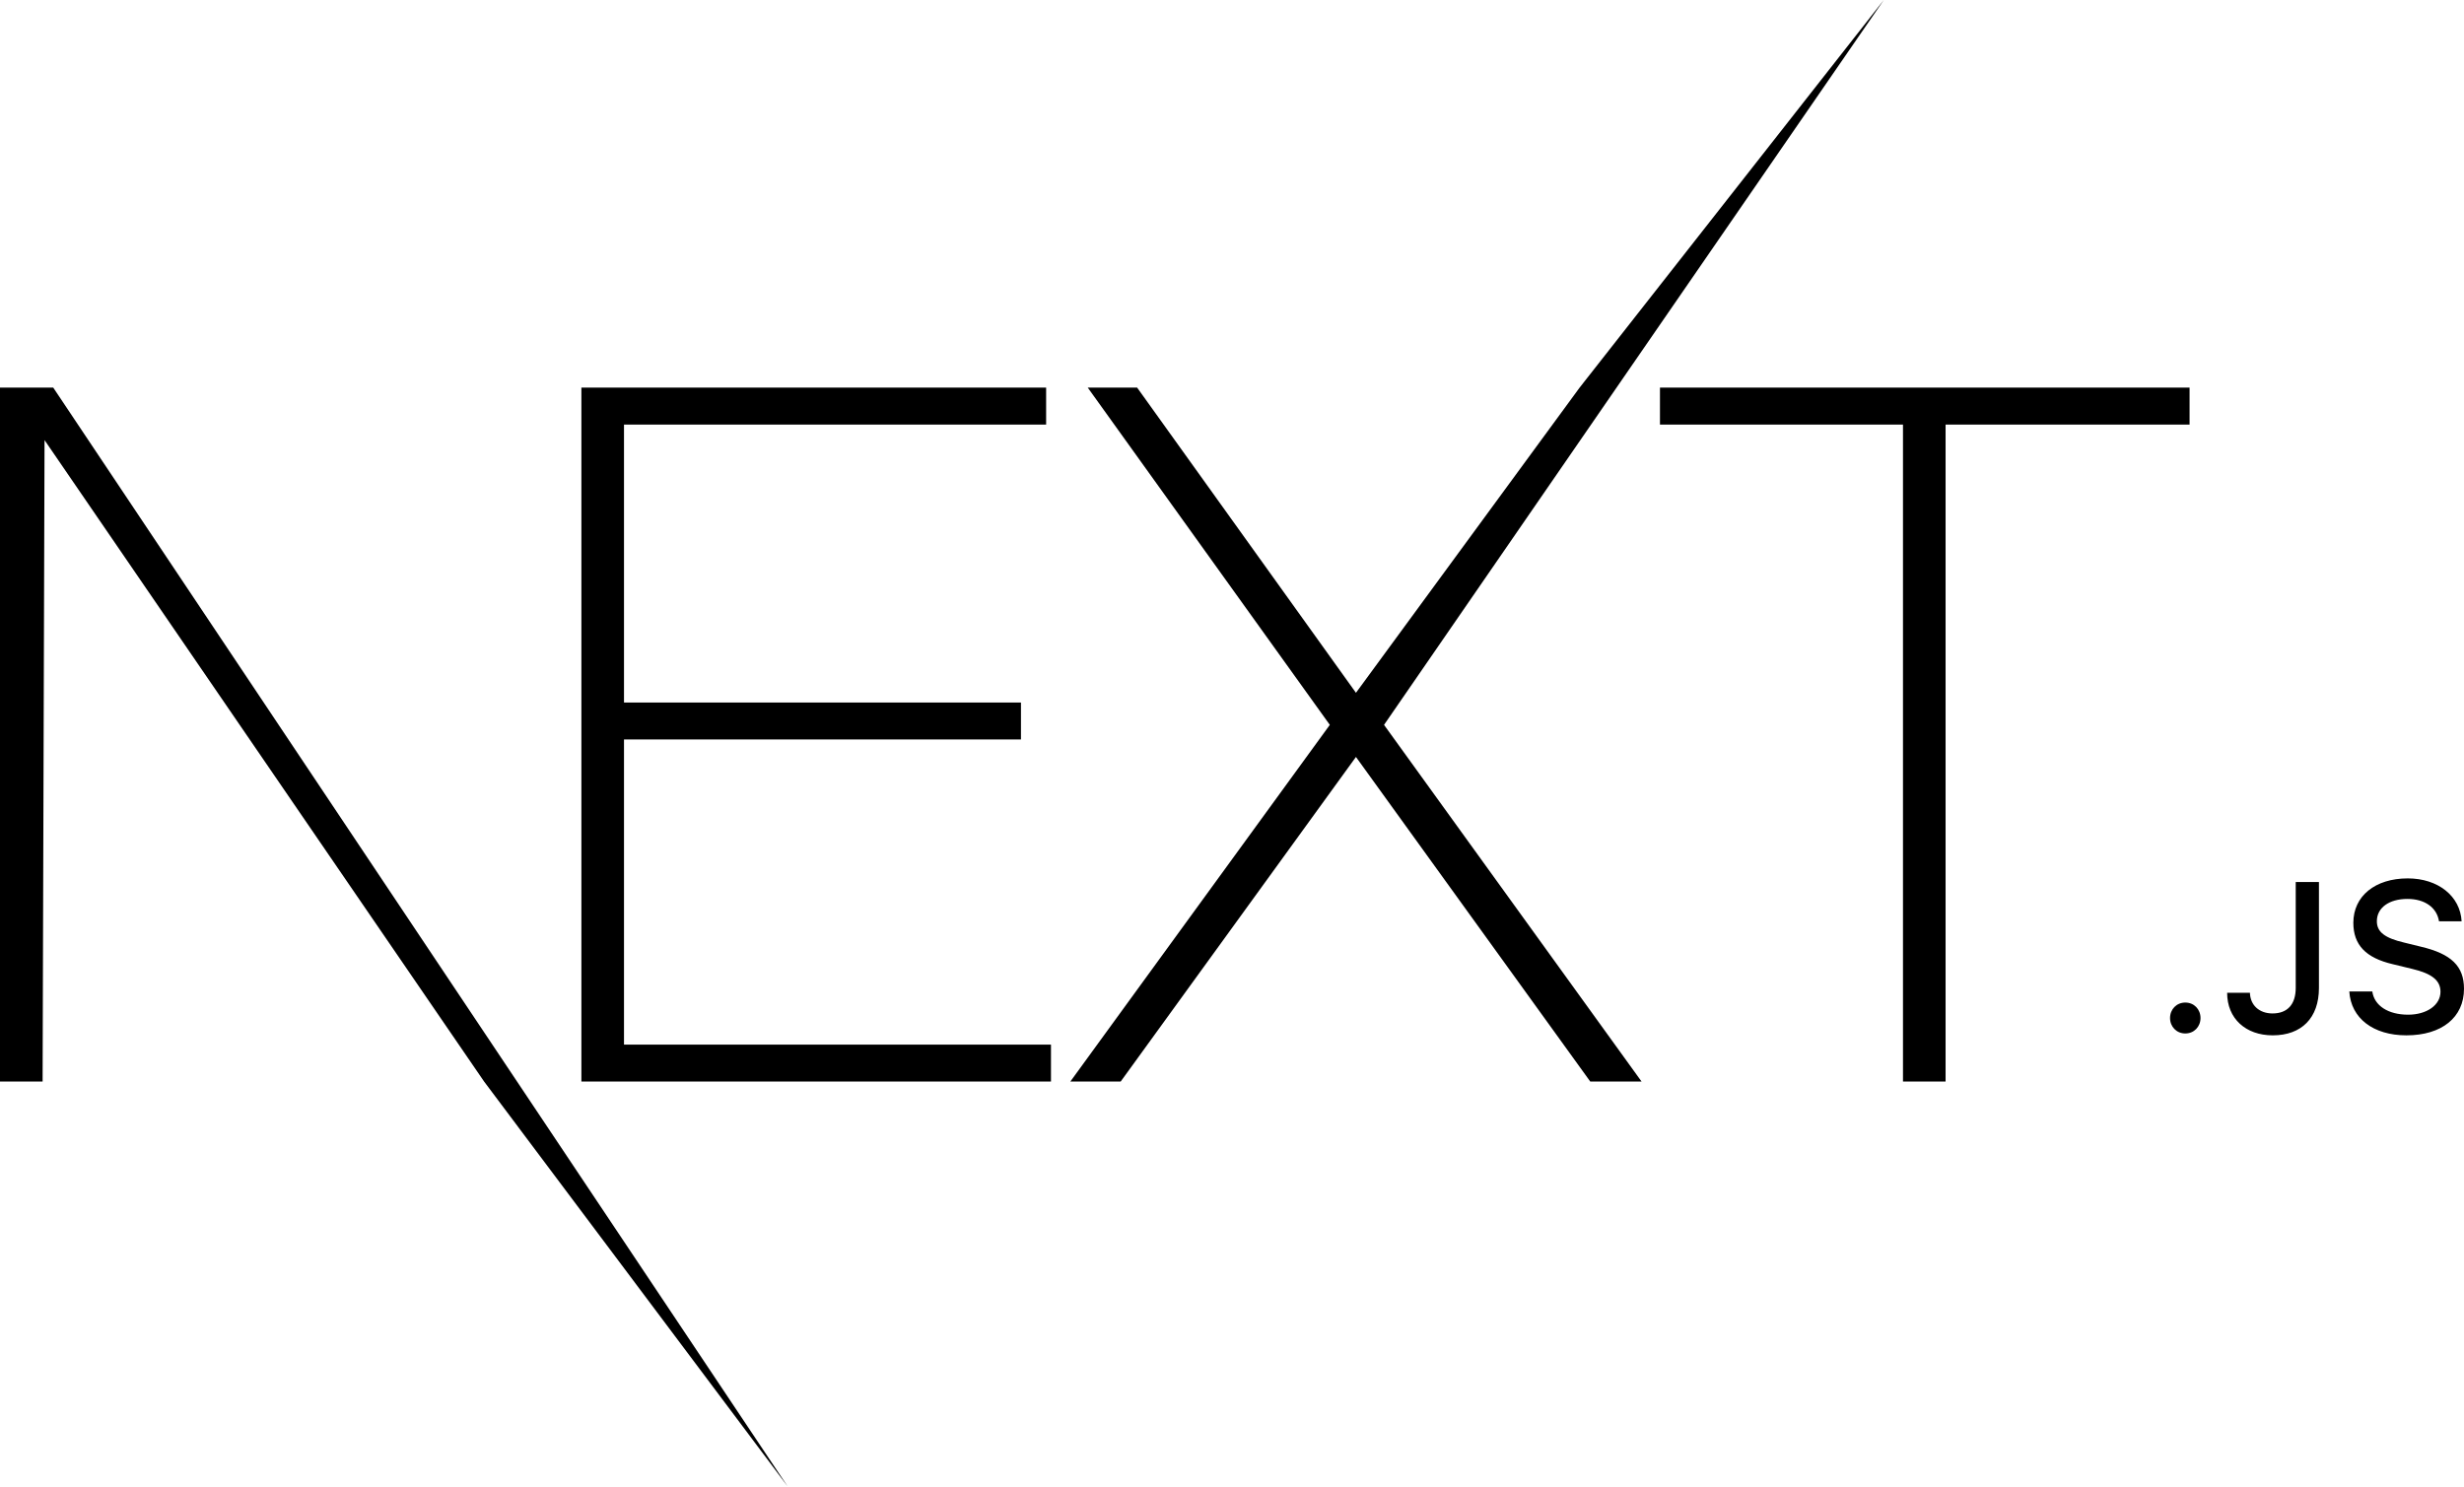
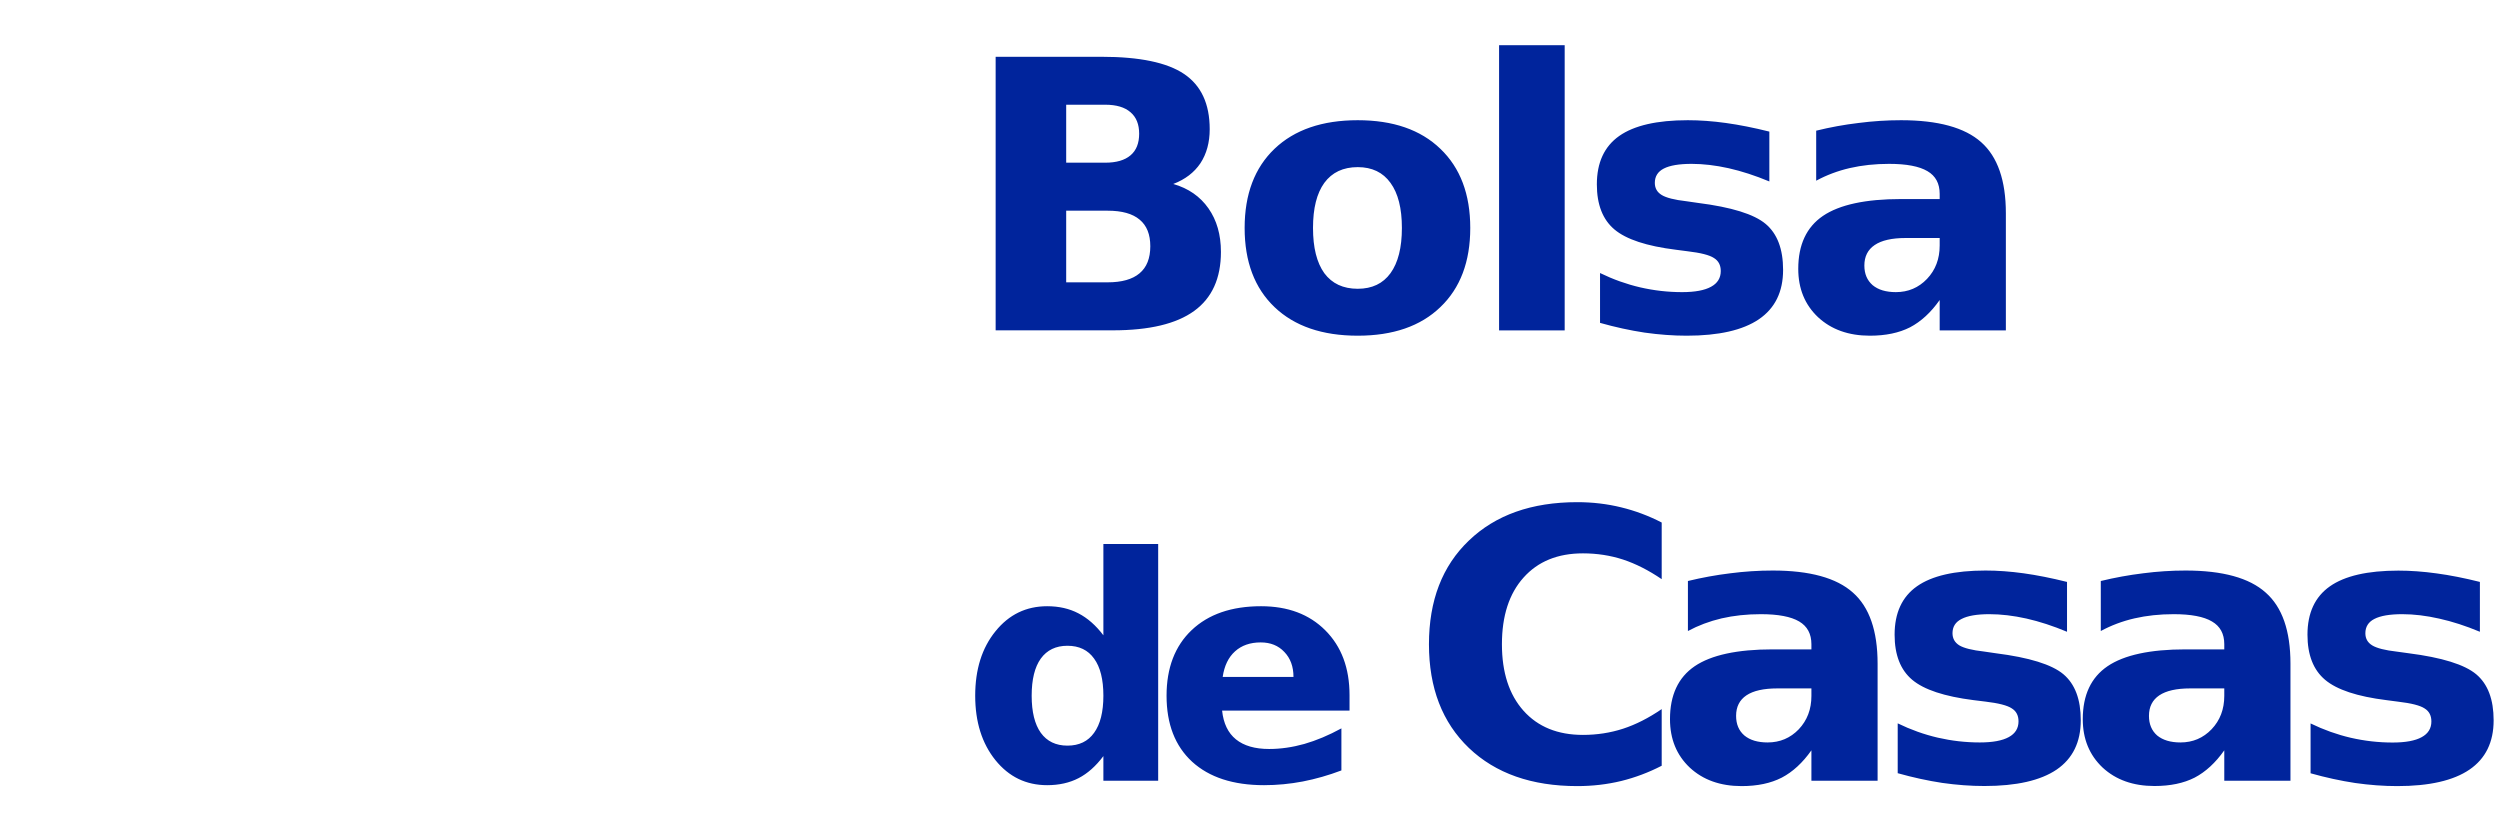
- <svg xmlns="http://www.w3.org/2000/svg" width="512px" height="309px" viewBox="0 0 512 309" version="1.1" preserveAspectRatio="xMidYMid">
-   <g>
-     <path d="M120.81,80.561 L217.378,80.561 L217.378,88.237 L129.662,88.237 L129.662,146.004 L212.148,146.004 L212.148,153.679 L129.662,153.679 L129.662,217.102 L218.384,217.102 L218.384,224.777 L120.81,224.777 L120.81,80.561 Z M226.029,80.561 L236.29,80.561 L281.757,143.984 L328.23,80.561 L391.441,0 L287.591,150.649 L341.106,224.777 L330.443,224.777 L281.757,157.315 L232.869,224.777 L222.408,224.777 L276.325,150.649 L226.029,80.561 Z M344.928,88.237 L344.928,80.561 L454.976,80.561 L454.976,88.237 L404.277,88.237 L404.277,224.777 L395.425,224.777 L395.425,88.237 L344.928,88.237 Z M1.42108547e-14,80.561 L11.065,80.561 L163.646,308.884 L100.592,224.777 L9.254,91.468 L8.852,224.777 L1.42108547e-14,224.777 L1.42108547e-14,80.561 Z M454.084,214.785 C452.275,214.785 450.919,213.384 450.919,211.573 C450.919,209.762 452.275,208.361 454.084,208.361 C455.914,208.361 457.249,209.762 457.249,211.573 C457.249,213.384 455.914,214.785 454.084,214.785 Z M462.782,206.335 L467.519,206.335 C467.583,208.9 469.456,210.625 472.212,210.625 C475.291,210.625 477.035,208.771 477.035,205.3 L477.035,183.31 L481.858,183.31 L481.858,205.321 C481.858,211.573 478.241,215.174 472.255,215.174 C466.636,215.174 462.782,211.681 462.782,206.335 Z M488.166,206.054 L492.946,206.054 C493.355,209.008 496.24,210.883 500.395,210.883 C504.271,210.883 507.113,208.878 507.113,206.119 C507.113,203.748 505.304,202.325 501.192,201.355 L497.187,200.385 C491.568,199.069 489.006,196.353 489.006,191.783 C489.006,186.242 493.527,182.556 500.309,182.556 C506.617,182.556 511.225,186.242 511.505,191.481 L506.811,191.481 C506.359,188.614 503.862,186.824 500.244,186.824 C496.434,186.824 493.893,188.657 493.893,191.459 C493.893,193.68 495.529,194.952 499.577,195.9 L503,196.741 C509.373,198.229 512,200.816 512,205.494 C512,211.444 507.393,215.174 500.029,215.174 C493.14,215.174 488.511,211.616 488.166,206.054 Z" fill="#000000" fill-rule="nonzero" />
-   </g>
+ <svg xmlns="http://www.w3.org/2000/svg" version="1.2" viewBox="0 0 2984 1000" width="700" height="235">
+   <style>
+ 		.s0 { fill: #00249c } 
+ 	</style>
+   <path id="Bolsa de Casas copy" fill-rule="evenodd" class="s0" d="m1400.4 218.7q27.1 7.8 42 29.1 14.9 21.2 14.9 52 0 47.3-32 70.5-31.9 23.1-97.1 23.1h-139.8v-326.5h126.5q68 0 98.4 20.5 30.6 20.6 30.6 65.9 0 23.8-11.1 40.7-11.2 16.6-32.4 24.7zm-127.8 117.4h49.5q25.3 0 38-10.7 12.9-10.7 12.9-32.4 0-21.2-12.7-31.7-12.6-10.7-38.2-10.7h-49.5zm0-142.8h46.6q19.9 0 30.2-8.8 10.3-8.7 10.3-25.8 0-16.8-10.3-25.6-10.3-9-30.2-9h-46.6zm348-50.7q63.2 0 98.6 34.1 35.7 34.1 35.7 94.5 0 60.4-35.7 94.5-35.4 34.1-98.6 34.1-63.5 0-99.3-34.1-35.7-34.1-35.7-94.5 0-60.4 35.7-94.5 35.8-34.1 99.3-34.1zm0 56q-26.1 0-39.9 18.8-13.5 18.6-13.5 53.8 0 35.2 13.5 54 13.8 18.6 39.9 18.6 25.6 0 39.1-18.6 13.6-18.8 13.6-54 0-35.2-13.6-53.8-13.5-18.8-39.1-18.8zm247-145.5v340.4h-78.3v-340.4zm244.3 103.1v59.5q-25.2-10.5-48.6-15.8-23.4-5.2-44.2-5.2-22.3 0-33.2 5.6-10.7 5.5-10.7 17.1 0 9.4 8.1 14.4 8.3 5.1 29.5 7.5l13.8 2q60.1 7.6 80.9 25.1 20.8 17.5 20.8 54.9 0 39.2-28.9 58.9-28.9 19.6-86.2 19.6-24.2 0-50.3-3.7-25.8-3.9-53.1-11.6v-59.5q23.4 11.4 47.9 17.1 24.7 5.7 50.1 5.7 22.9 0 34.5-6.4 11.6-6.3 11.6-18.8 0-10.5-8.1-15.5-7.9-5.3-31.7-8.1l-13.8-1.8q-52.3-6.5-73.3-24.2-21-17.7-21-53.8 0-39 26.7-57.8 26.7-18.8 81.8-18.8 21.7 0 45.5 3.3 23.9 3.3 51.9 10.3zm282.3 97.5v139.8h-79v-36.3q-15.7 22.3-35.4 32.6-19.7 10-47.9 10-38.1 0-61.9-22.1-23.6-22.3-23.6-57.7 0-43.1 29.5-63.2 29.7-20.1 93.2-20.1h46.1v-6.2q0-18.6-14.6-27.1-14.7-8.7-45.8-8.7-25.1 0-46.8 5-21.6 5-40.2 15.1v-59.7q25.1-6.2 50.5-9.2 25.4-3.3 50.8-3.3 66.2 0 95.6 26.2 29.5 26.1 29.5 84.9zm-79 29.5h-40.7q-24.5 0-36.9 8.4-12.3 8.3-12.3 24.5 0 14.8 9.9 23.4 10 8.3 27.7 8.3 22.1 0 37.2-15.8 15.1-15.9 15.1-39.8zm-998.2 474.2v-109h65.4v282.6h-65.4v-29.4q-13.5 18-29.6 26.3-16.2 8.4-37.5 8.4-37.6 0-61.7-29.8-24.2-30-24.2-77 0-47.1 24.2-76.9 24.1-29.9 61.7-29.9 21.1 0 37.3 8.5 16.3 8.4 29.8 26.2zm-42.9 131.7q20.9 0 31.8-15.3 11.1-15.3 11.1-44.3 0-29.1-11.1-44.3-10.9-15.3-31.8-15.3-20.7 0-31.8 15.3-10.9 15.2-10.9 44.3 0 29 10.9 44.3 11.1 15.3 31.8 15.3zm336.7-60.3v18.5h-152.1q2.4 22.9 16.5 34.3 14.2 11.5 39.6 11.5 20.6 0 42-6 21.6-6.2 44.3-18.6v50.2q-23 8.7-46.1 13.2-23.1 4.4-46.2 4.4-55.2 0-85.9-28-30.5-28.1-30.5-78.8 0-49.8 30-78.3 30.1-28.5 82.8-28.5 48 0 76.7 28.8 28.9 28.9 28.9 77.3zm-151.4-21.7h84.5q0-18.5-10.9-29.8-10.7-11.4-28.2-11.4-18.9 0-30.7 10.7-11.8 10.6-14.7 30.5zm524 38.4v67.6q-23.2 12-48.3 18.2-25.2 6.1-52.5 6.1-81.6 0-129.3-45.5-47.7-45.7-47.7-123.8 0-78.3 47.7-123.8 47.7-45.8 129.3-45.8 27.3 0 52.5 6.2 25.1 6.1 48.3 18.1v67.6q-23.4-15.9-46.1-23.4-22.8-7.4-47.9-7.4-45.1 0-70.9 28.9-25.8 28.8-25.8 79.6 0 50.5 25.8 79.4 25.8 28.8 70.9 28.8 25.1 0 47.9-7.4 22.7-7.4 46.1-23.4zm257.7-54.2v139.7h-79v-36.3q-15.7 22.3-35.4 32.6-19.7 10.1-47.9 10.1-38.1 0-61.9-22.1-23.6-22.3-23.6-57.8 0-43.1 29.5-63.2 29.7-20.1 93.2-20.1h46.1v-6.1q0-18.6-14.6-27.2-14.7-8.7-45.8-8.7-25.1 0-46.8 5-21.6 5.1-40.2 15.1v-59.7q25.1-6.1 50.5-9.2 25.4-3.3 50.8-3.3 66.2 0 95.6 26.3 29.5 26 29.5 84.9zm-79 29.5h-40.7q-24.5 0-36.9 8.3-12.3 8.3-12.3 24.5 0 14.9 9.9 23.4 10 8.3 27.7 8.3 22.1 0 37.2-15.7 15.1-16 15.1-39.8zm305.1-127.1v59.5q-25.1-10.5-48.5-15.8-23.4-5.2-44.2-5.2-22.3 0-33.2 5.7-10.8 5.4-10.8 17 0 9.4 8.1 14.5 8.3 5 29.6 7.4l13.7 2q60.2 7.6 81 25.1 20.7 17.5 20.7 54.9 0 39.2-28.8 58.9-28.9 19.6-86.2 19.6-24.3 0-50.3-3.7-25.8-3.9-53.2-11.6v-59.5q23.4 11.4 47.9 17.1 24.8 5.7 50.1 5.7 23 0 34.6-6.4 11.6-6.3 11.6-18.8 0-10.5-8.1-15.5-7.9-5.3-31.7-8.1l-13.8-1.7q-52.3-6.6-73.3-24.3-21-17.7-21-53.8 0-39 26.7-57.8 26.7-18.8 81.8-18.8 21.7 0 45.5 3.3 23.8 3.3 51.8 10.3zm266.7 97.5v139.8h-79v-36.3q-15.7 22.3-35.4 32.6-19.7 10-47.9 10-38.1 0-61.9-22-23.7-22.4-23.7-57.8 0-43.1 29.6-63.2 29.7-20.1 93.1-20.1h46.2v-6.2q0-18.6-14.7-27.1-14.6-8.7-45.7-8.7-25.1 0-46.8 5-21.6 5-40.2 15.1v-59.7q25.1-6.1 50.5-9.2 25.4-3.3 50.7-3.3 66.3 0 95.6 26.3 29.6 26 29.6 84.8zm-79 29.6h-40.7q-24.5 0-36.9 8.3-12.3 8.3-12.3 24.5 0 14.8 9.8 23.4 10.1 8.3 27.8 8.3 22.1 0 37.2-15.8 15.1-15.9 15.1-39.8zm305.1-127.1v59.5q-25.1-10.5-48.5-15.7-23.4-5.3-44.2-5.3-22.3 0-33.3 5.7-10.7 5.5-10.7 17.1 0 9.4 8.1 14.4 8.3 5.1 29.5 7.5l13.8 1.9q60.2 7.7 81 25.2 20.7 17.5 20.7 54.9 0 39.1-28.8 58.8-28.9 19.7-86.2 19.7-24.3 0-50.3-3.7-25.8-3.9-53.2-11.6v-59.5q23.4 11.4 47.9 17.1 24.7 5.7 50.1 5.7 23 0 34.6-6.4 11.6-6.3 11.6-18.8 0-10.5-8.1-15.5-7.9-5.3-31.8-8.1l-13.7-1.8q-52.3-6.5-73.3-24.3-21-17.7-21-53.8 0-38.9 26.7-57.7 26.7-18.8 81.8-18.8 21.6 0 45.5 3.3 23.8 3.2 51.8 10.2z" />
</svg>
